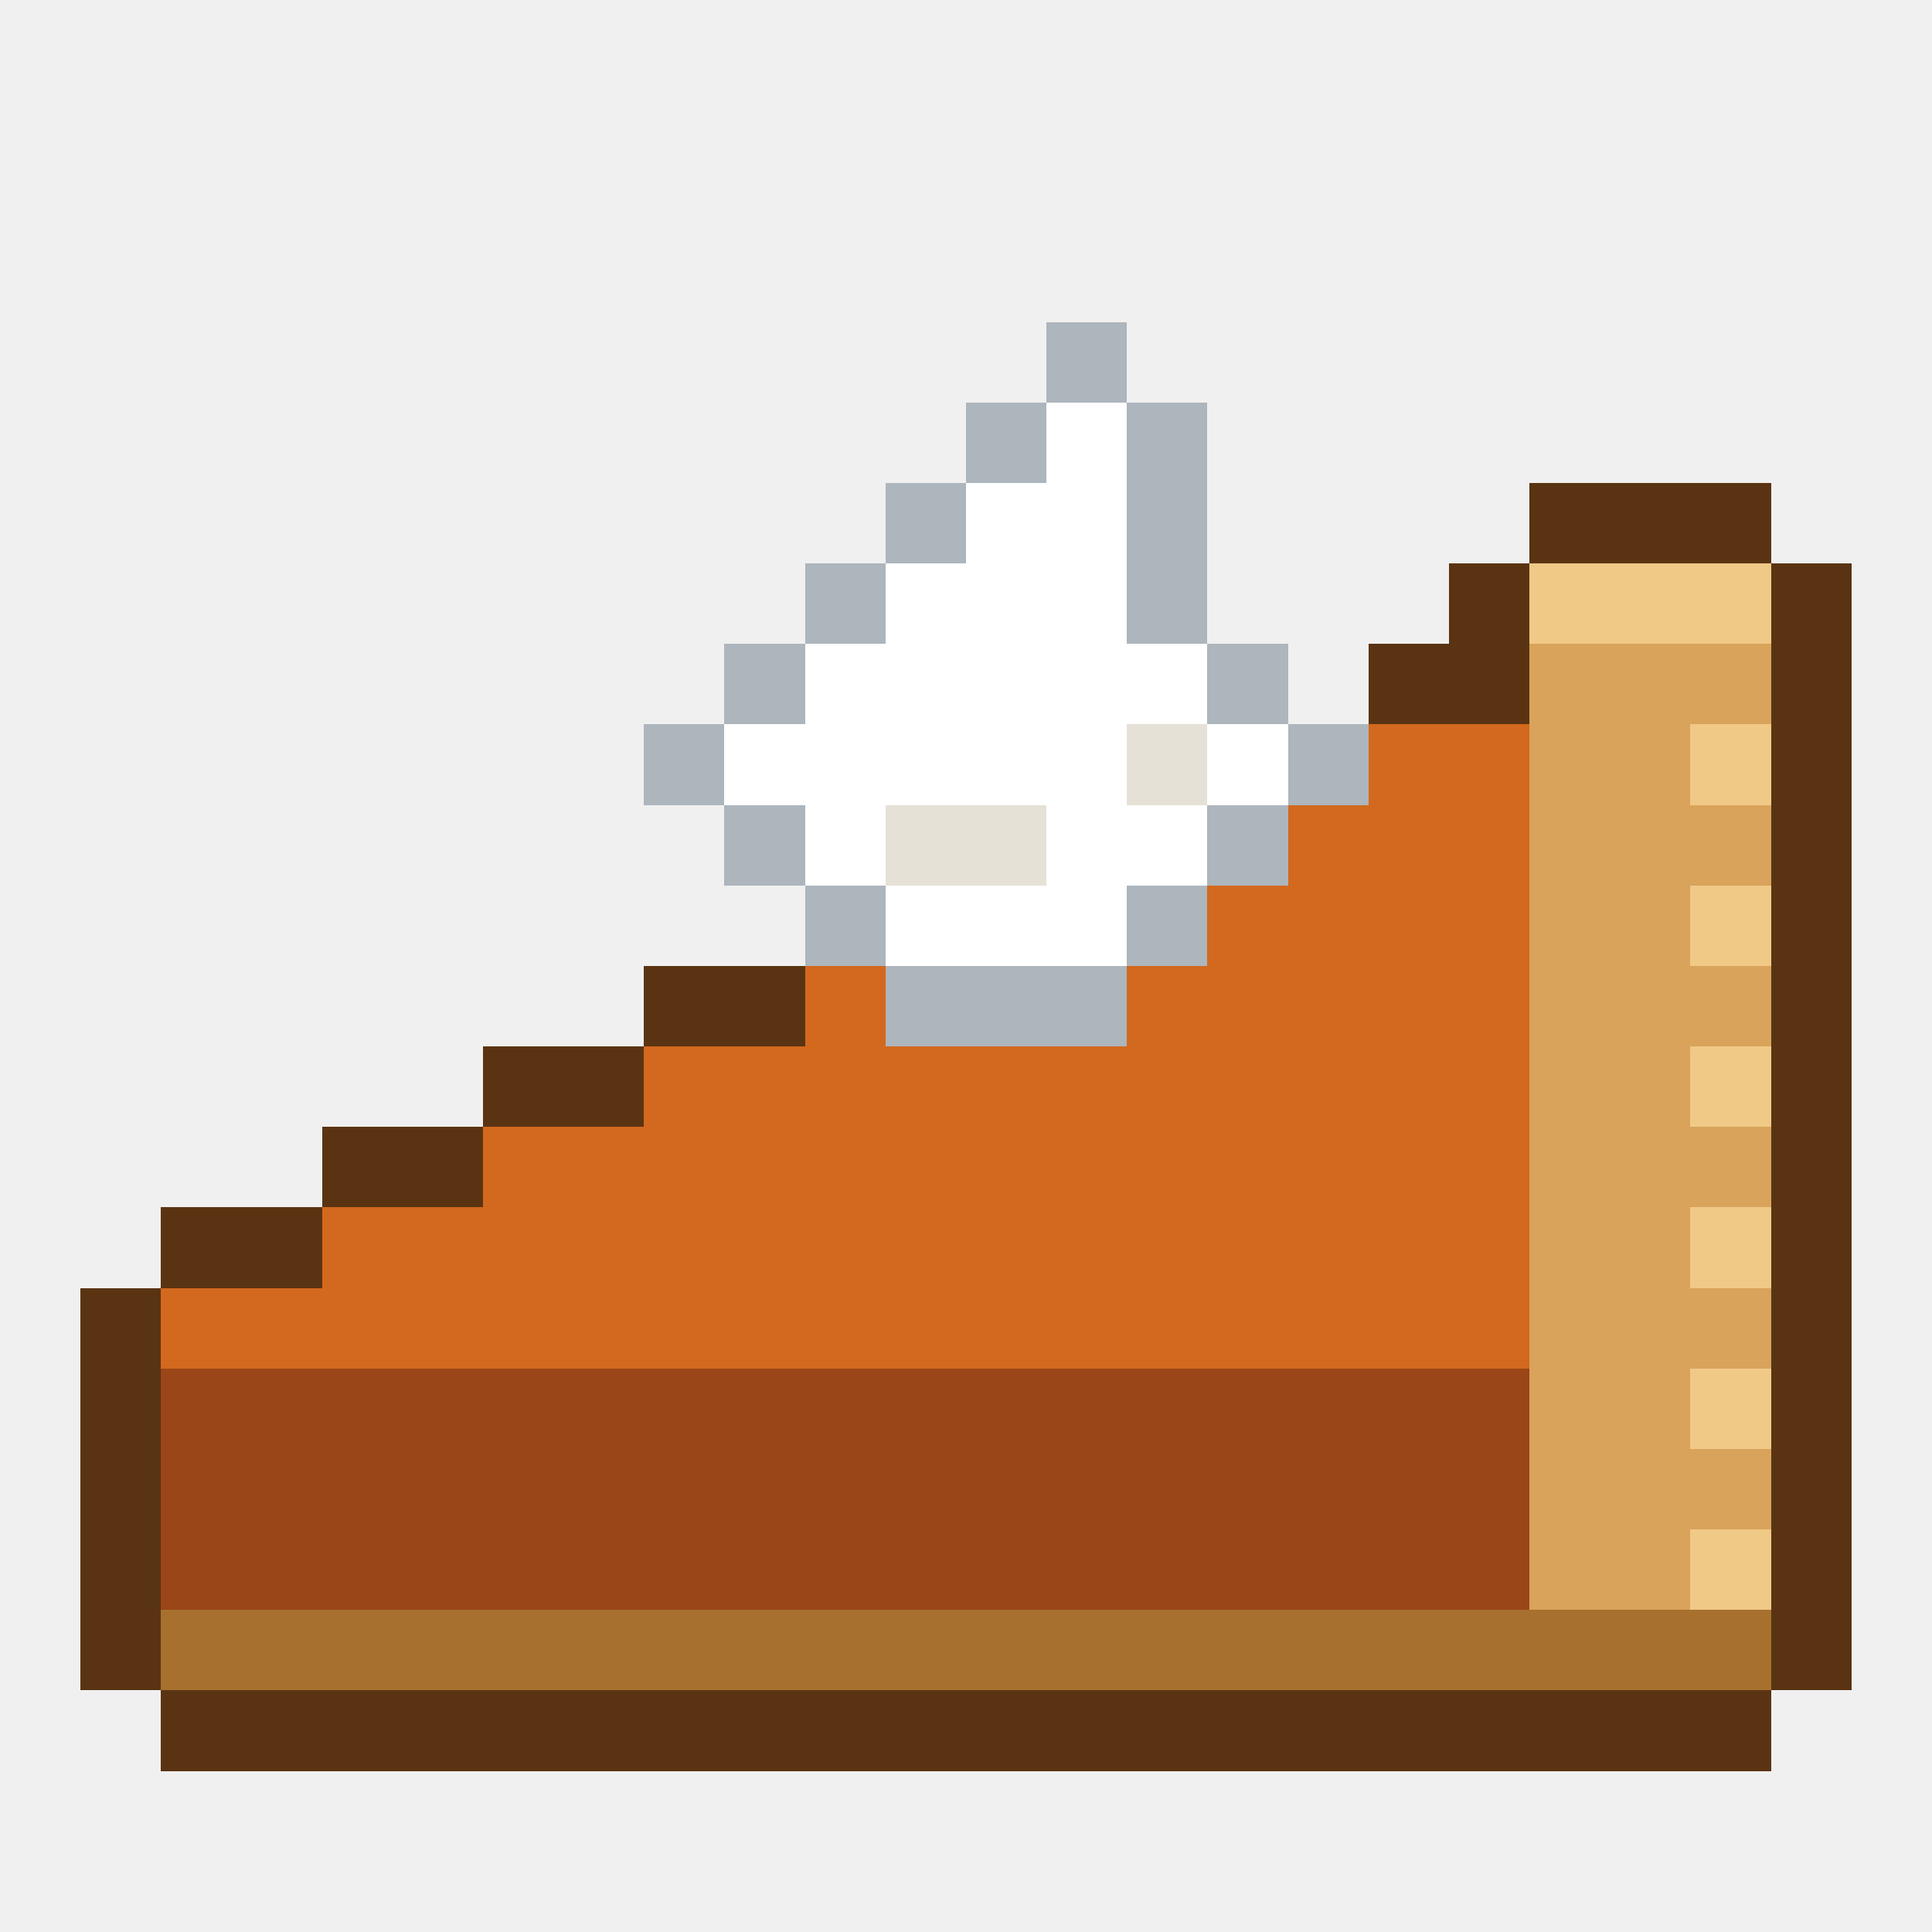
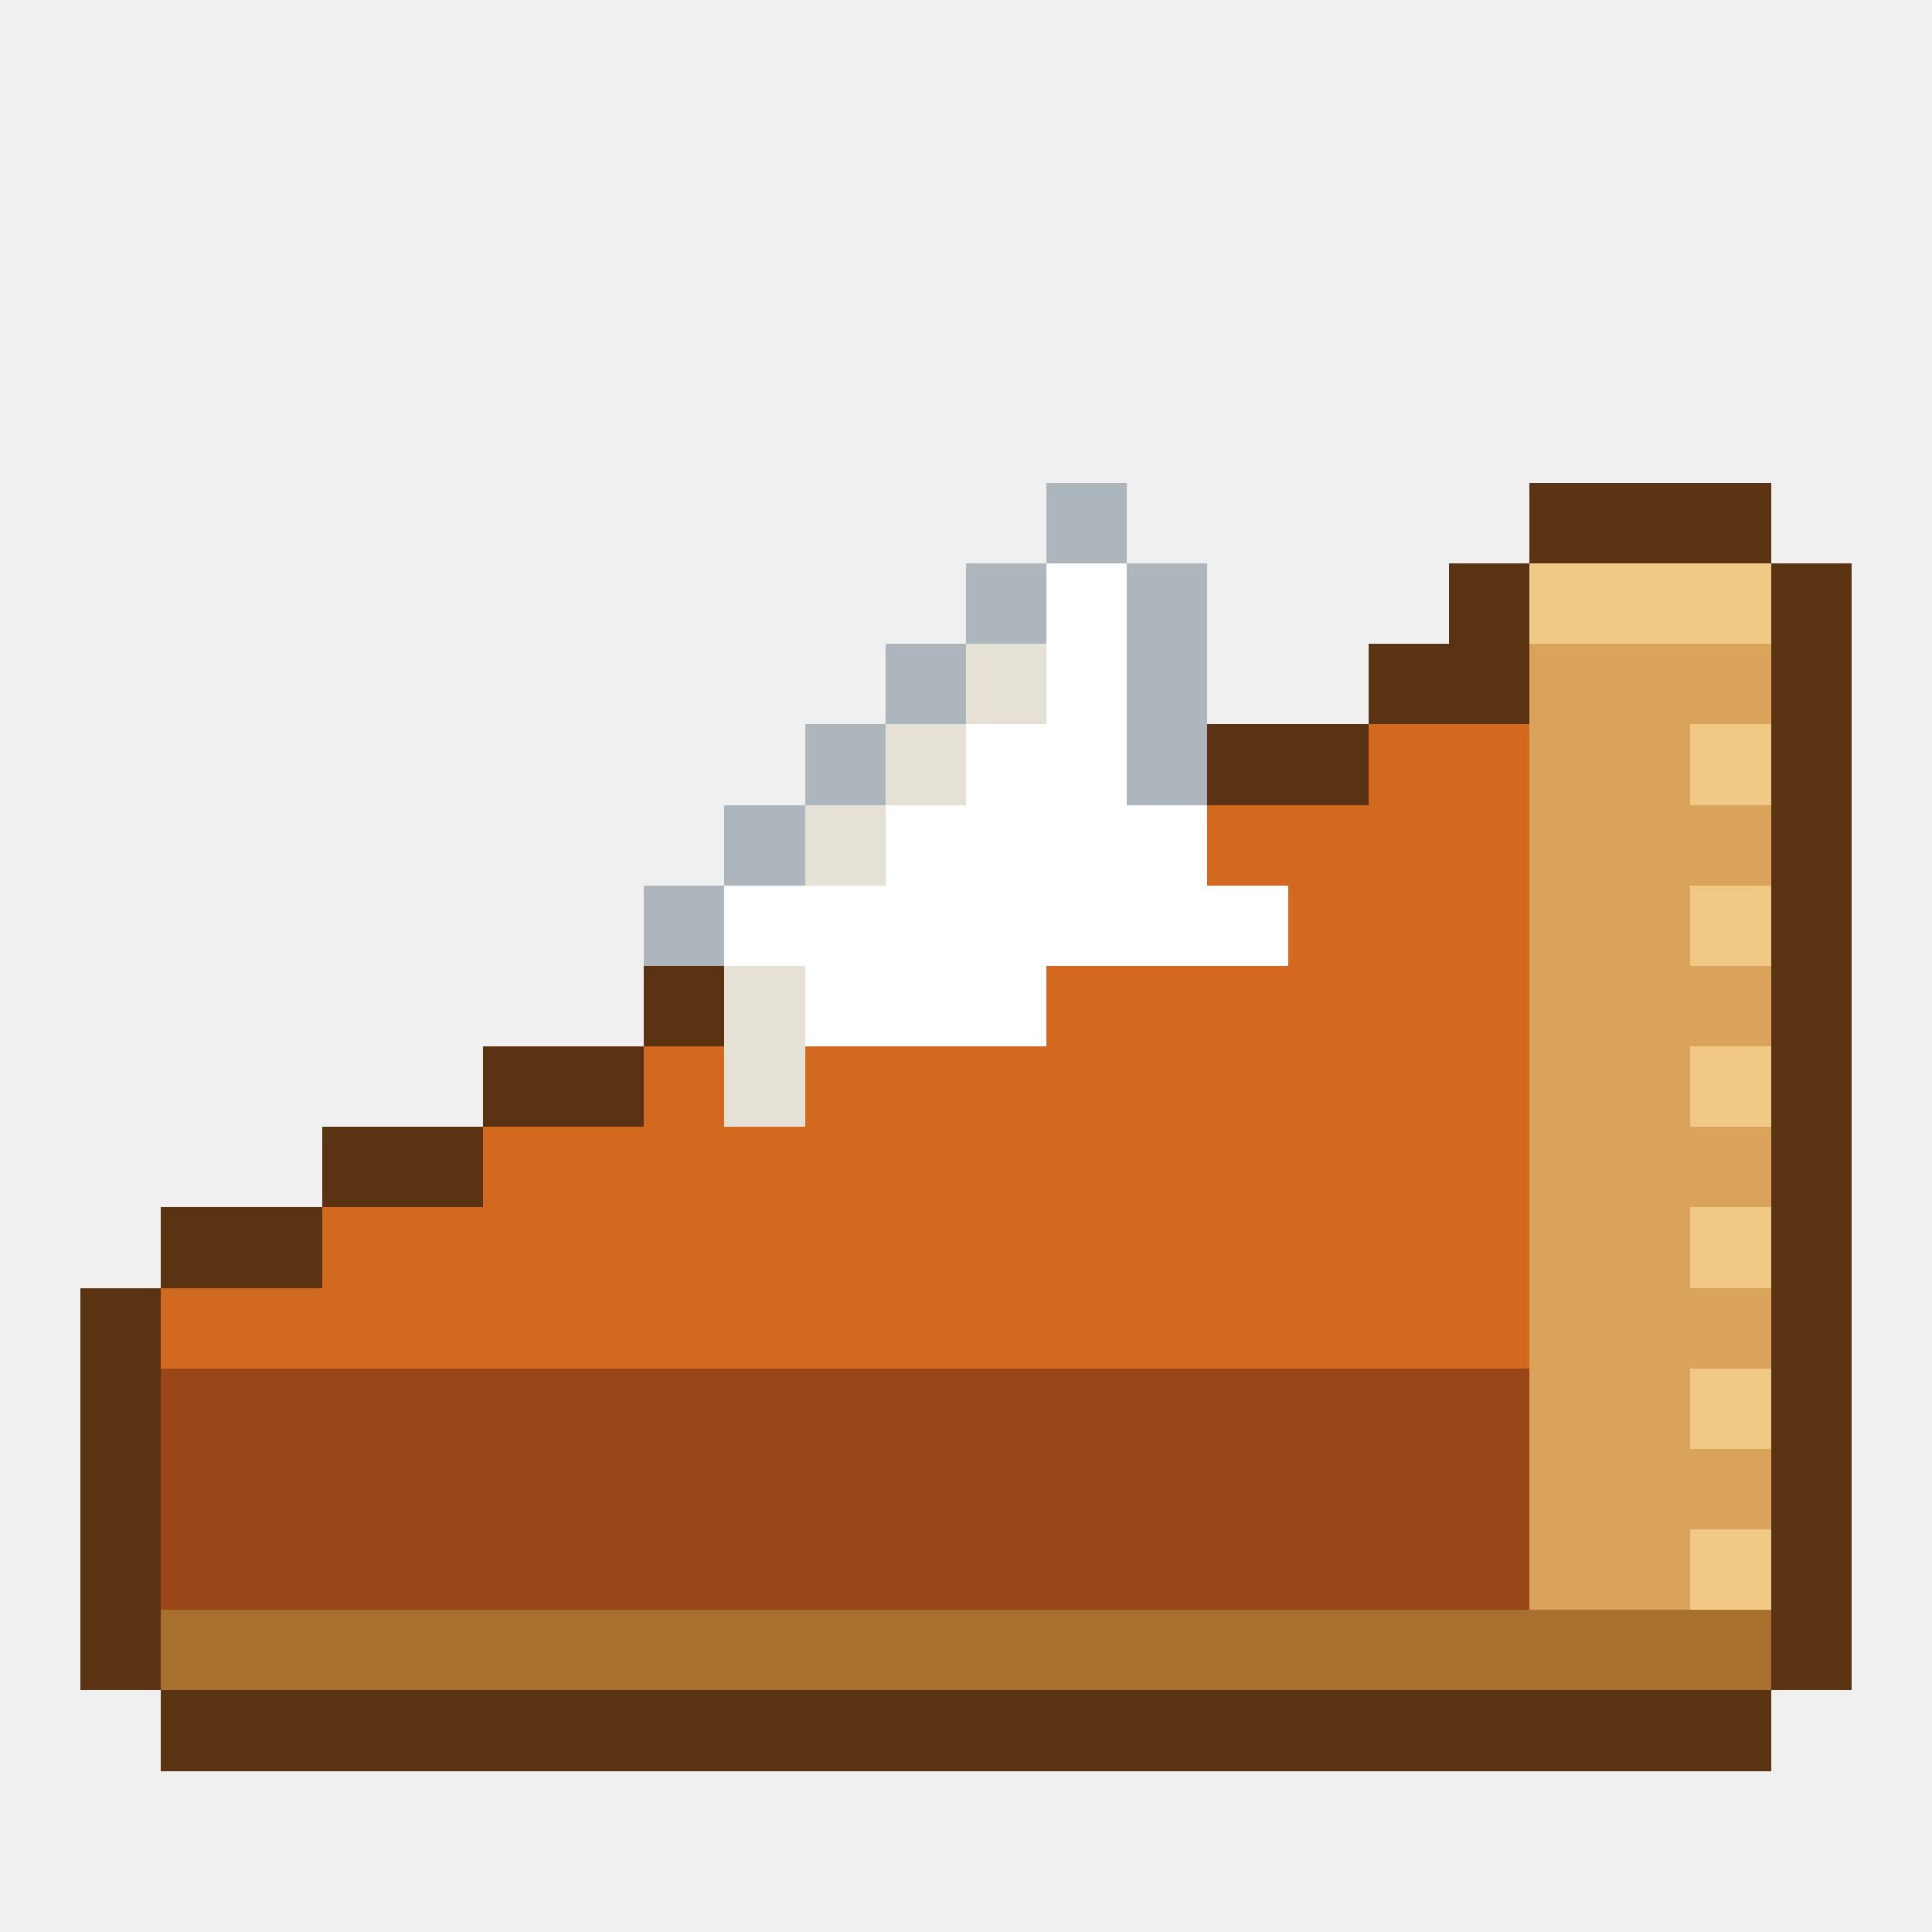
<svg xmlns="http://www.w3.org/2000/svg" viewBox="0 0 24 24" shape-rendering="crispEdges">
-   <rect x="13" y="4" width="1" height="1" fill="#adb5bd" />
-   <rect x="12" y="5" width="1" height="1" fill="#adb5bd" />
-   <rect x="13" y="5" width="1" height="1" fill="#ffffff" />
-   <rect x="14" y="5" width="1" height="1" fill="#adb5bd" />
-   <rect x="11" y="6" width="1" height="1" fill="#adb5bd" />
-   <rect x="12" y="6" width="2" height="1" fill="#ffffff" />
-   <rect x="14" y="6" width="1" height="1" fill="#adb5bd" />
+   <rect x="13" y="6" width="1" height="1" fill="#adb5bd" />
  <rect x="19" y="6" width="3" height="1" fill="#5a3412" />
-   <rect x="10" y="7" width="1" height="1" fill="#adb5bd" />
-   <rect x="11" y="7" width="3" height="1" fill="#ffffff" />
+   <rect x="12" y="7" width="1" height="1" fill="#adb5bd" />
+   <rect x="13" y="7" width="1" height="1" fill="#ffffff" />
  <rect x="14" y="7" width="1" height="1" fill="#adb5bd" />
  <rect x="18" y="7" width="1" height="1" fill="#5a3412" />
  <rect x="19" y="7" width="3" height="1" fill="#f0c987" />
  <rect x="22" y="7" width="1" height="1" fill="#5a3412" />
-   <rect x="9" y="8" width="1" height="1" fill="#adb5bd" />
-   <rect x="10" y="8" width="5" height="1" fill="#ffffff" />
-   <rect x="15" y="8" width="1" height="1" fill="#adb5bd" />
+   <rect x="11" y="8" width="1" height="1" fill="#adb5bd" />
+   <rect x="12" y="8" width="1" height="1" fill="#e6e1d6" />
+   <rect x="13" y="8" width="1" height="1" fill="#ffffff" />
+   <rect x="14" y="8" width="1" height="1" fill="#adb5bd" />
  <rect x="17" y="8" width="2" height="1" fill="#5a3412" />
  <rect x="19" y="8" width="3" height="1" fill="#d9a35b" />
  <rect x="22" y="8" width="1" height="1" fill="#5a3412" />
-   <rect x="8" y="9" width="1" height="1" fill="#adb5bd" />
-   <rect x="9" y="9" width="5" height="1" fill="#ffffff" />
-   <rect x="14" y="9" width="1" height="1" fill="#e6e1d6" />
-   <rect x="15" y="9" width="1" height="1" fill="#ffffff" />
-   <rect x="16" y="9" width="1" height="1" fill="#adb5bd" />
+   <rect x="10" y="9" width="1" height="1" fill="#adb5bd" />
+   <rect x="11" y="9" width="1" height="1" fill="#e6e1d6" />
+   <rect x="12" y="9" width="2" height="1" fill="#ffffff" />
+   <rect x="14" y="9" width="1" height="1" fill="#adb5bd" />
+   <rect x="15" y="9" width="2" height="1" fill="#5a3412" />
  <rect x="17" y="9" width="2" height="1" fill="#d2691e" />
  <rect x="19" y="9" width="2" height="1" fill="#d9a35b" />
  <rect x="21" y="9" width="1" height="1" fill="#f0c987" />
  <rect x="22" y="9" width="1" height="1" fill="#5a3412" />
  <rect x="9" y="10" width="1" height="1" fill="#adb5bd" />
-   <rect x="10" y="10" width="1" height="1" fill="#ffffff" />
-   <rect x="11" y="10" width="2" height="1" fill="#e6e1d6" />
-   <rect x="13" y="10" width="2" height="1" fill="#ffffff" />
-   <rect x="15" y="10" width="1" height="1" fill="#adb5bd" />
-   <rect x="16" y="10" width="3" height="1" fill="#d2691e" />
+   <rect x="10" y="10" width="1" height="1" fill="#e6e1d6" />
+   <rect x="11" y="10" width="4" height="1" fill="#ffffff" />
+   <rect x="15" y="10" width="4" height="1" fill="#d2691e" />
  <rect x="19" y="10" width="3" height="1" fill="#d9a35b" />
  <rect x="22" y="10" width="1" height="1" fill="#5a3412" />
-   <rect x="10" y="11" width="1" height="1" fill="#adb5bd" />
-   <rect x="11" y="11" width="3" height="1" fill="#ffffff" />
-   <rect x="14" y="11" width="1" height="1" fill="#adb5bd" />
-   <rect x="15" y="11" width="4" height="1" fill="#d2691e" />
+   <rect x="8" y="11" width="1" height="1" fill="#adb5bd" />
+   <rect x="9" y="11" width="7" height="1" fill="#ffffff" />
+   <rect x="16" y="11" width="3" height="1" fill="#d2691e" />
  <rect x="19" y="11" width="2" height="1" fill="#d9a35b" />
  <rect x="21" y="11" width="1" height="1" fill="#f0c987" />
  <rect x="22" y="11" width="1" height="1" fill="#5a3412" />
-   <rect x="8" y="12" width="2" height="1" fill="#5a3412" />
-   <rect x="10" y="12" width="1" height="1" fill="#d2691e" />
-   <rect x="11" y="12" width="3" height="1" fill="#adb5bd" />
-   <rect x="14" y="12" width="5" height="1" fill="#d2691e" />
+   <rect x="8" y="12" width="1" height="1" fill="#5a3412" />
+   <rect x="9" y="12" width="1" height="1" fill="#e6e1d6" />
+   <rect x="10" y="12" width="3" height="1" fill="#ffffff" />
+   <rect x="13" y="12" width="6" height="1" fill="#d2691e" />
  <rect x="19" y="12" width="3" height="1" fill="#d9a35b" />
  <rect x="22" y="12" width="1" height="1" fill="#5a3412" />
  <rect x="6" y="13" width="2" height="1" fill="#5a3412" />
-   <rect x="8" y="13" width="11" height="1" fill="#d2691e" />
+   <rect x="8" y="13" width="1" height="1" fill="#d2691e" />
+   <rect x="9" y="13" width="1" height="1" fill="#e6e1d6" />
+   <rect x="10" y="13" width="9" height="1" fill="#d2691e" />
  <rect x="19" y="13" width="2" height="1" fill="#d9a35b" />
  <rect x="21" y="13" width="1" height="1" fill="#f0c987" />
  <rect x="22" y="13" width="1" height="1" fill="#5a3412" />
  <rect x="4" y="14" width="2" height="1" fill="#5a3412" />
  <rect x="6" y="14" width="13" height="1" fill="#d2691e" />
  <rect x="19" y="14" width="3" height="1" fill="#d9a35b" />
  <rect x="22" y="14" width="1" height="1" fill="#5a3412" />
  <rect x="2" y="15" width="2" height="1" fill="#5a3412" />
  <rect x="4" y="15" width="15" height="1" fill="#d2691e" />
  <rect x="19" y="15" width="2" height="1" fill="#d9a35b" />
  <rect x="21" y="15" width="1" height="1" fill="#f0c987" />
  <rect x="22" y="15" width="1" height="1" fill="#5a3412" />
  <rect x="1" y="16" width="1" height="1" fill="#5a3412" />
  <rect x="2" y="16" width="17" height="1" fill="#d2691e" />
  <rect x="19" y="16" width="3" height="1" fill="#d9a35b" />
  <rect x="22" y="16" width="1" height="1" fill="#5a3412" />
  <rect x="1" y="17" width="1" height="1" fill="#5a3412" />
  <rect x="2" y="17" width="17" height="1" fill="#9a4618" />
  <rect x="19" y="17" width="2" height="1" fill="#d9a35b" />
  <rect x="21" y="17" width="1" height="1" fill="#f0c987" />
  <rect x="22" y="17" width="1" height="1" fill="#5a3412" />
  <rect x="1" y="18" width="1" height="1" fill="#5a3412" />
  <rect x="2" y="18" width="17" height="1" fill="#9a4618" />
  <rect x="19" y="18" width="3" height="1" fill="#d9a35b" />
  <rect x="22" y="18" width="1" height="1" fill="#5a3412" />
  <rect x="1" y="19" width="1" height="1" fill="#5a3412" />
  <rect x="2" y="19" width="17" height="1" fill="#9a4618" />
  <rect x="19" y="19" width="2" height="1" fill="#d9a35b" />
  <rect x="21" y="19" width="1" height="1" fill="#f0c987" />
  <rect x="22" y="19" width="1" height="1" fill="#5a3412" />
  <rect x="1" y="20" width="1" height="1" fill="#5a3412" />
  <rect x="2" y="20" width="20" height="1" fill="#a8702e" />
  <rect x="22" y="20" width="1" height="1" fill="#5a3412" />
  <rect x="2" y="21" width="20" height="1" fill="#5a3412" />
</svg>
